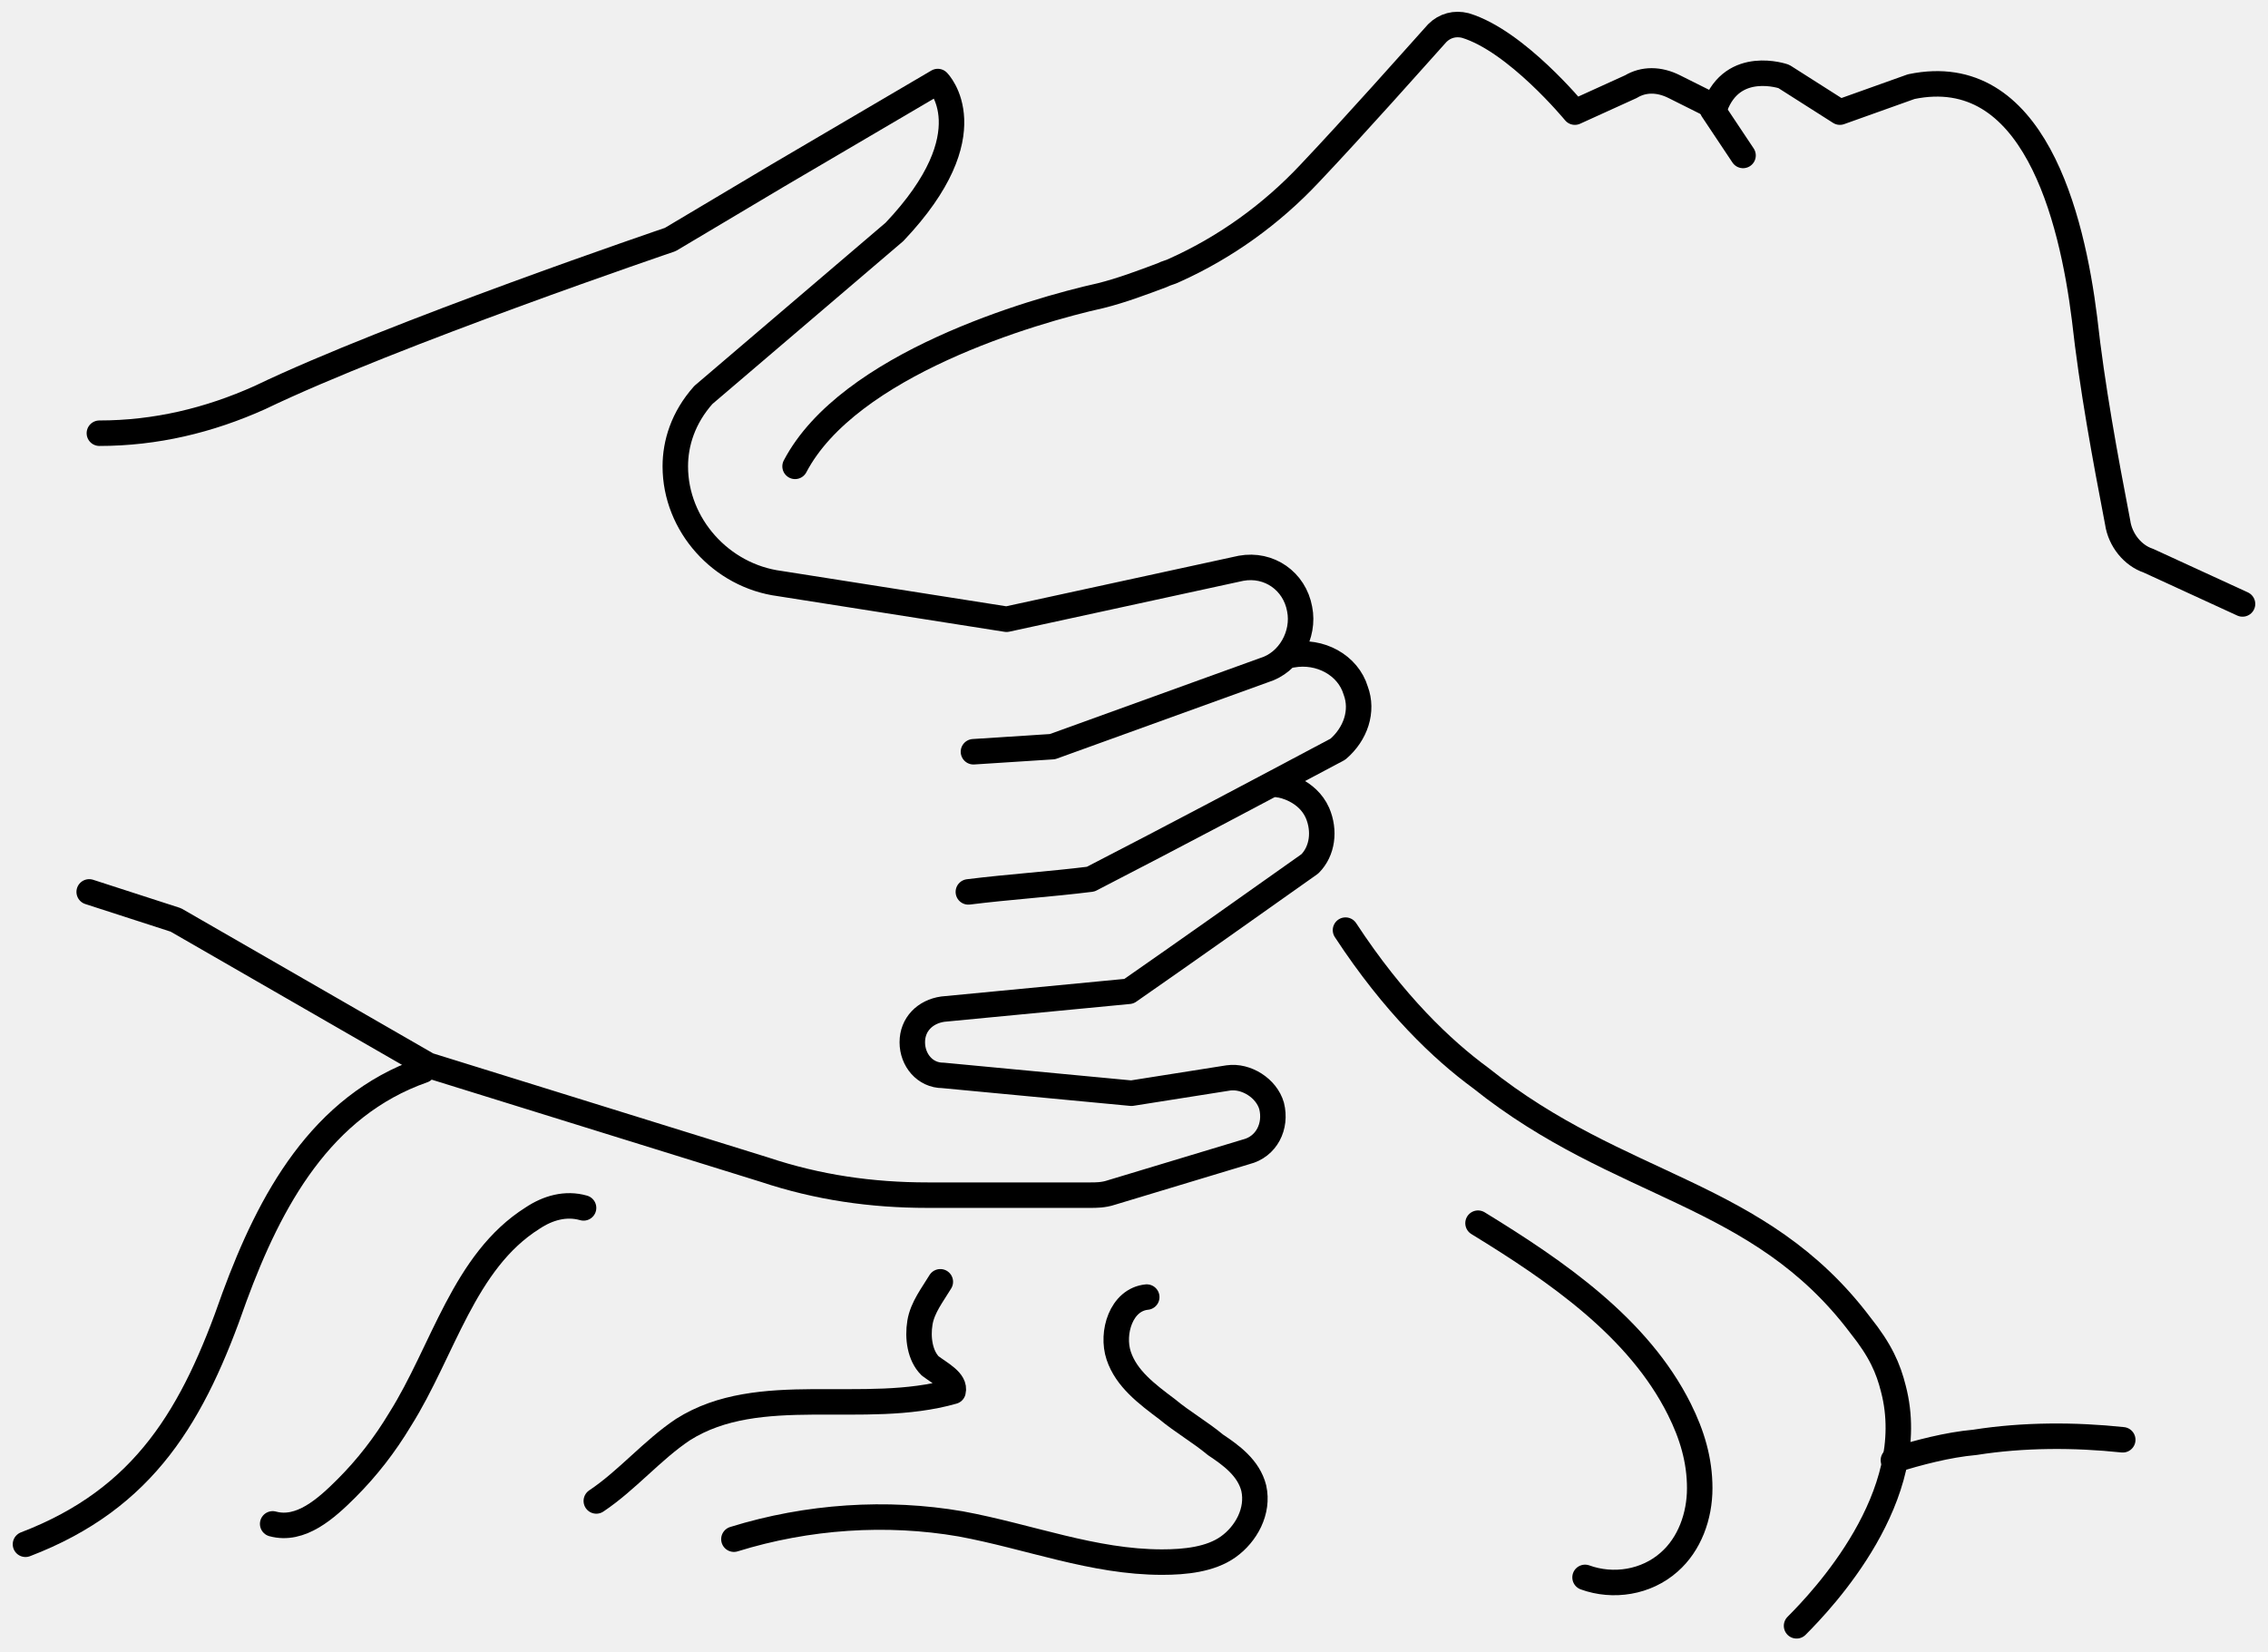
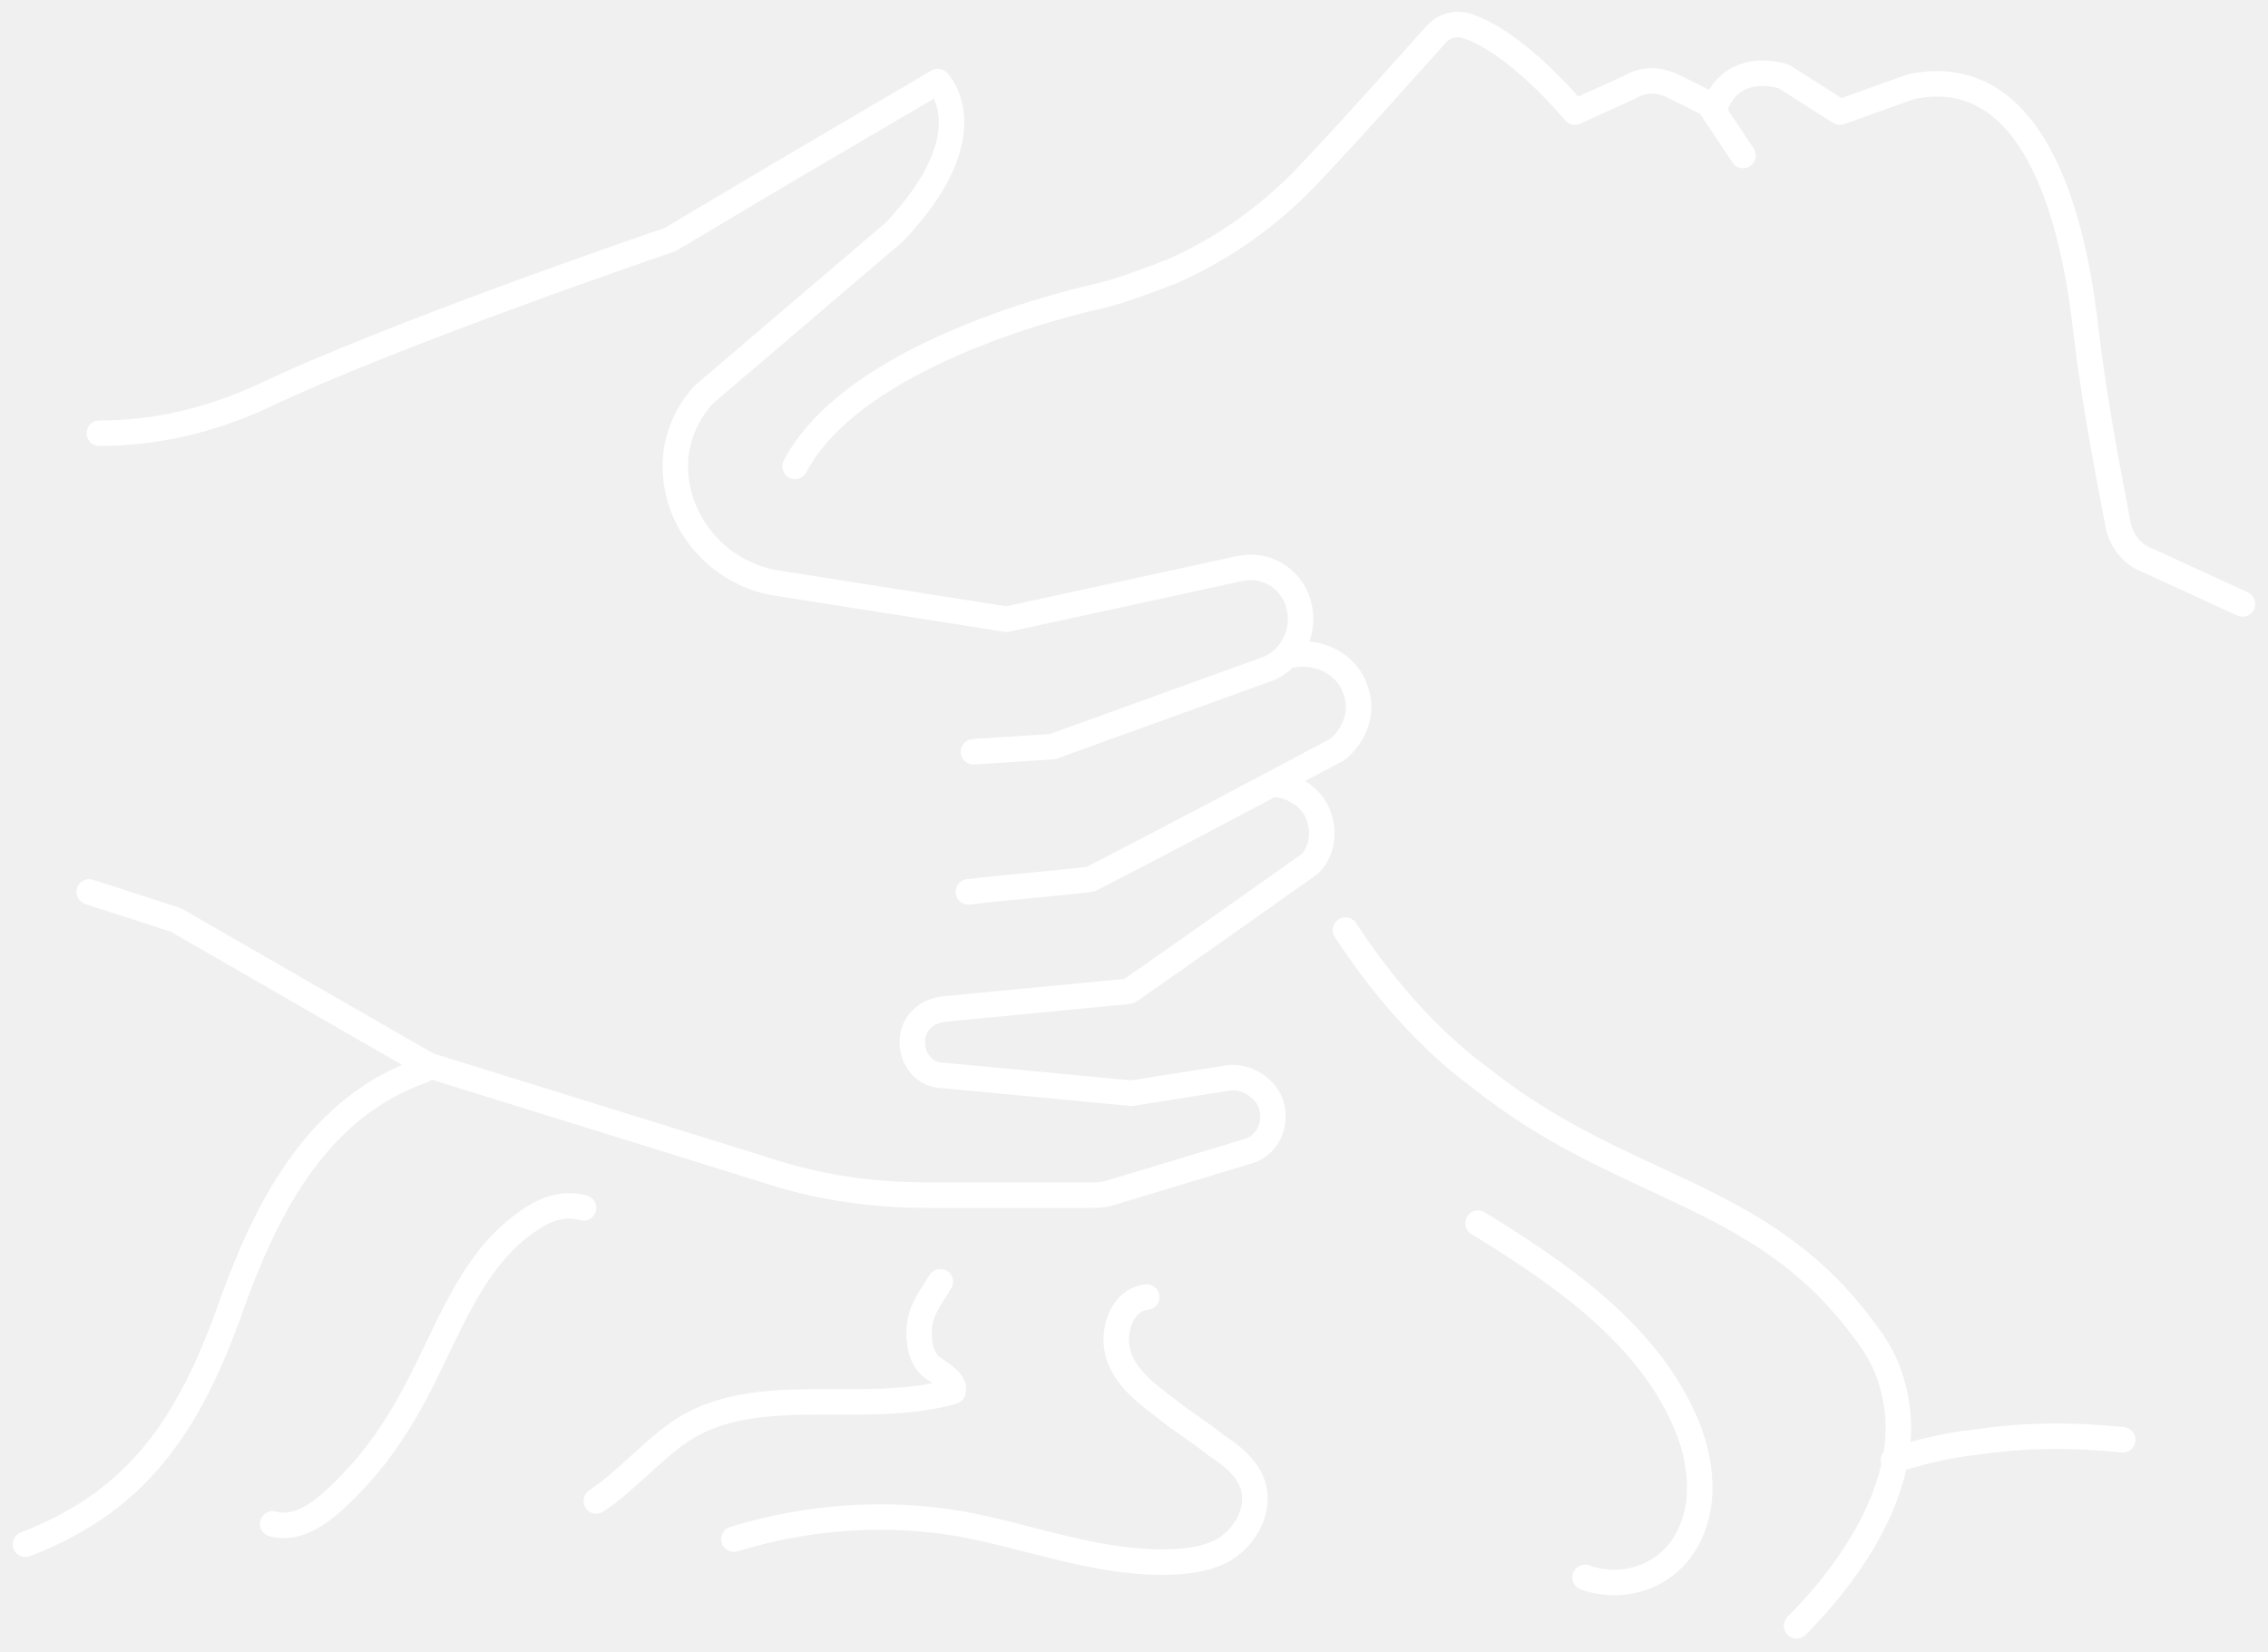
<svg xmlns="http://www.w3.org/2000/svg" version="1.1" id="Layer_1" x="0px" y="0px" viewBox="0 0 89 64.8" style="enable-background:new 0 0 89 64.8;" xml:space="preserve">
  <style type="text/css">
- 	.st0{fill:none;stroke:#000000;stroke-linecap:round;stroke-linejoin:round;stroke-miterlimit:10;}
+ 	.st0{fill:none;stroke:#fff;stroke-linecap:round;stroke-linejoin:round;stroke-miterlimit:10;}
</style>
  <g id="XMLID_19_">
    <path id="XMLID_71_" class="st0" d="M31.2,18.3c2.1-4,9.3-6.1,12-6.7c0.8-0.2,1.6-0.5,2.4-0.8c0.2-0.1,0.3-0.1,0.5-0.2   c2-0.9,3.8-2.2,5.3-3.8c1.8-1.9,4.1-4.5,5-5.5C56.7,1,57.1,0.9,57.5,1c2,0.6,4.3,3.4,4.3,3.4l2.2-1c0.5-0.3,1.1-0.3,1.7,0l1.6,0.8   C68,2.3,70,3,70,3l2.2,1.4l2.8-1c4.8-1,6.3,5.1,6.8,9.1c0.3,2.7,0.8,5.4,1.3,8l0,0c0.1,0.7,0.6,1.3,1.2,1.5l3.7,1.7" />
    <line id="XMLID_85_" class="st0" x1="67.2" y1="4.3" x2="68.4" y2="6.1" />
    <g id="XMLID_92_">
      <path id="XMLID_96_" class="st0" d="M38.2,29.5l3.1-0.2l8.3-3c1-0.3,1.6-1.4,1.4-2.4c-0.2-1.1-1.2-1.8-2.3-1.6l-9.2,2l-8.9-1.4    c-2.3-0.3-4.1-2.3-4.1-4.6c0-0.9,0.3-1.9,1.1-2.8l7.5-6.4c3.7-3.9,1.7-5.9,1.7-5.9l-6.3,3.7l-4.2,2.5c0,0-10.9,3.7-16.1,6.2    c-2,0.9-4.1,1.4-6.3,1.4l0,0" />
      <path id="XMLID_95_" class="st0" d="M50.7,25.7c1.1-0.2,2.2,0.4,2.5,1.4c0.3,0.8,0,1.7-0.7,2.3c-3.2,1.7-6.4,3.4-9.7,5.1    c-1.6,0.2-3.2,0.3-4.8,0.5" />
      <path id="XMLID_90_" class="st0" d="M50.2,30.8c0.1,0,1.1,0.2,1.5,1.1c0.3,0.7,0.2,1.5-0.3,2c-2.4,1.7-4.8,3.4-7.1,5L37,39.6    c-0.7,0.1-1.2,0.6-1.2,1.3l0,0c0,0.7,0.5,1.3,1.2,1.3l7.4,0.7l3.8-0.6c0.7-0.1,1.5,0.4,1.7,1.1l0,0c0.2,0.8-0.2,1.6-1,1.8    l-5.3,1.6c-0.3,0.1-0.6,0.1-0.8,0.1h-6.4c-2.2,0-4.3-0.3-6.4-1l-13.2-4.1l-9.9-5.7L3.5,35" />
    </g>
    <path id="XMLID_43_" class="st0" d="M74.3,57.3c1-0.3,2.1-0.6,3.2-0.7c1.9-0.3,3.9-0.3,5.8-0.1" />
    <path id="XMLID_79_" class="st0" d="M16.6,42c-4,1.4-6,5.1-7.4,8.9c-1.6,4.6-3.5,7.9-8.2,9.7" />
    <path id="XMLID_83_" class="st0" d="M52.8,36.5c1.9,2.9,3.8,4.7,5.3,5.8C63.6,46.7,69,46.7,73,52c0.8,1,1.1,1.7,1.3,2.5   c1.1,4.2-2.8,8.3-3.8,9.3" />
    <path id="XMLID_86_" class="st0" d="M58,48c3.1,1.9,6.3,4.1,7.9,7.3c0.5,1,0.8,2,0.8,3.1s-0.4,2.2-1.2,2.9c-0.9,0.8-2.2,1-3.3,0.6" />
    <path id="XMLID_93_" class="st0" d="M22.9,47.4c-0.7-0.2-1.4,0-2,0.4c-2.7,1.7-3.5,5.2-5.2,7.9c-0.6,1-1.3,1.9-2.1,2.7   s-1.8,1.7-2.9,1.4" />
    <path id="XMLID_94_" class="st0" d="M45,50.9c-1,0.1-1.4,1.4-1.1,2.3c0.3,0.9,1.1,1.5,1.9,2.1c0.6,0.5,1.3,0.9,1.9,1.4   c0.6,0.4,1.3,0.9,1.5,1.7c0.2,0.9-0.3,1.8-1,2.3s-1.7,0.6-2.6,0.6c-2.7,0-5.2-1-7.9-1.5c-2.9-0.5-6-0.3-8.9,0.6" />
    <path id="XMLID_97_" class="st0" d="M36.9,50.3c-0.3,0.5-0.7,1-0.8,1.6s0,1.3,0.4,1.7c0.4,0.3,1,0.6,0.9,1c-3.5,1-7.6-0.4-10.6,1.5   c-1.2,0.8-2.2,2-3.4,2.8" />
  </g>
</svg>
